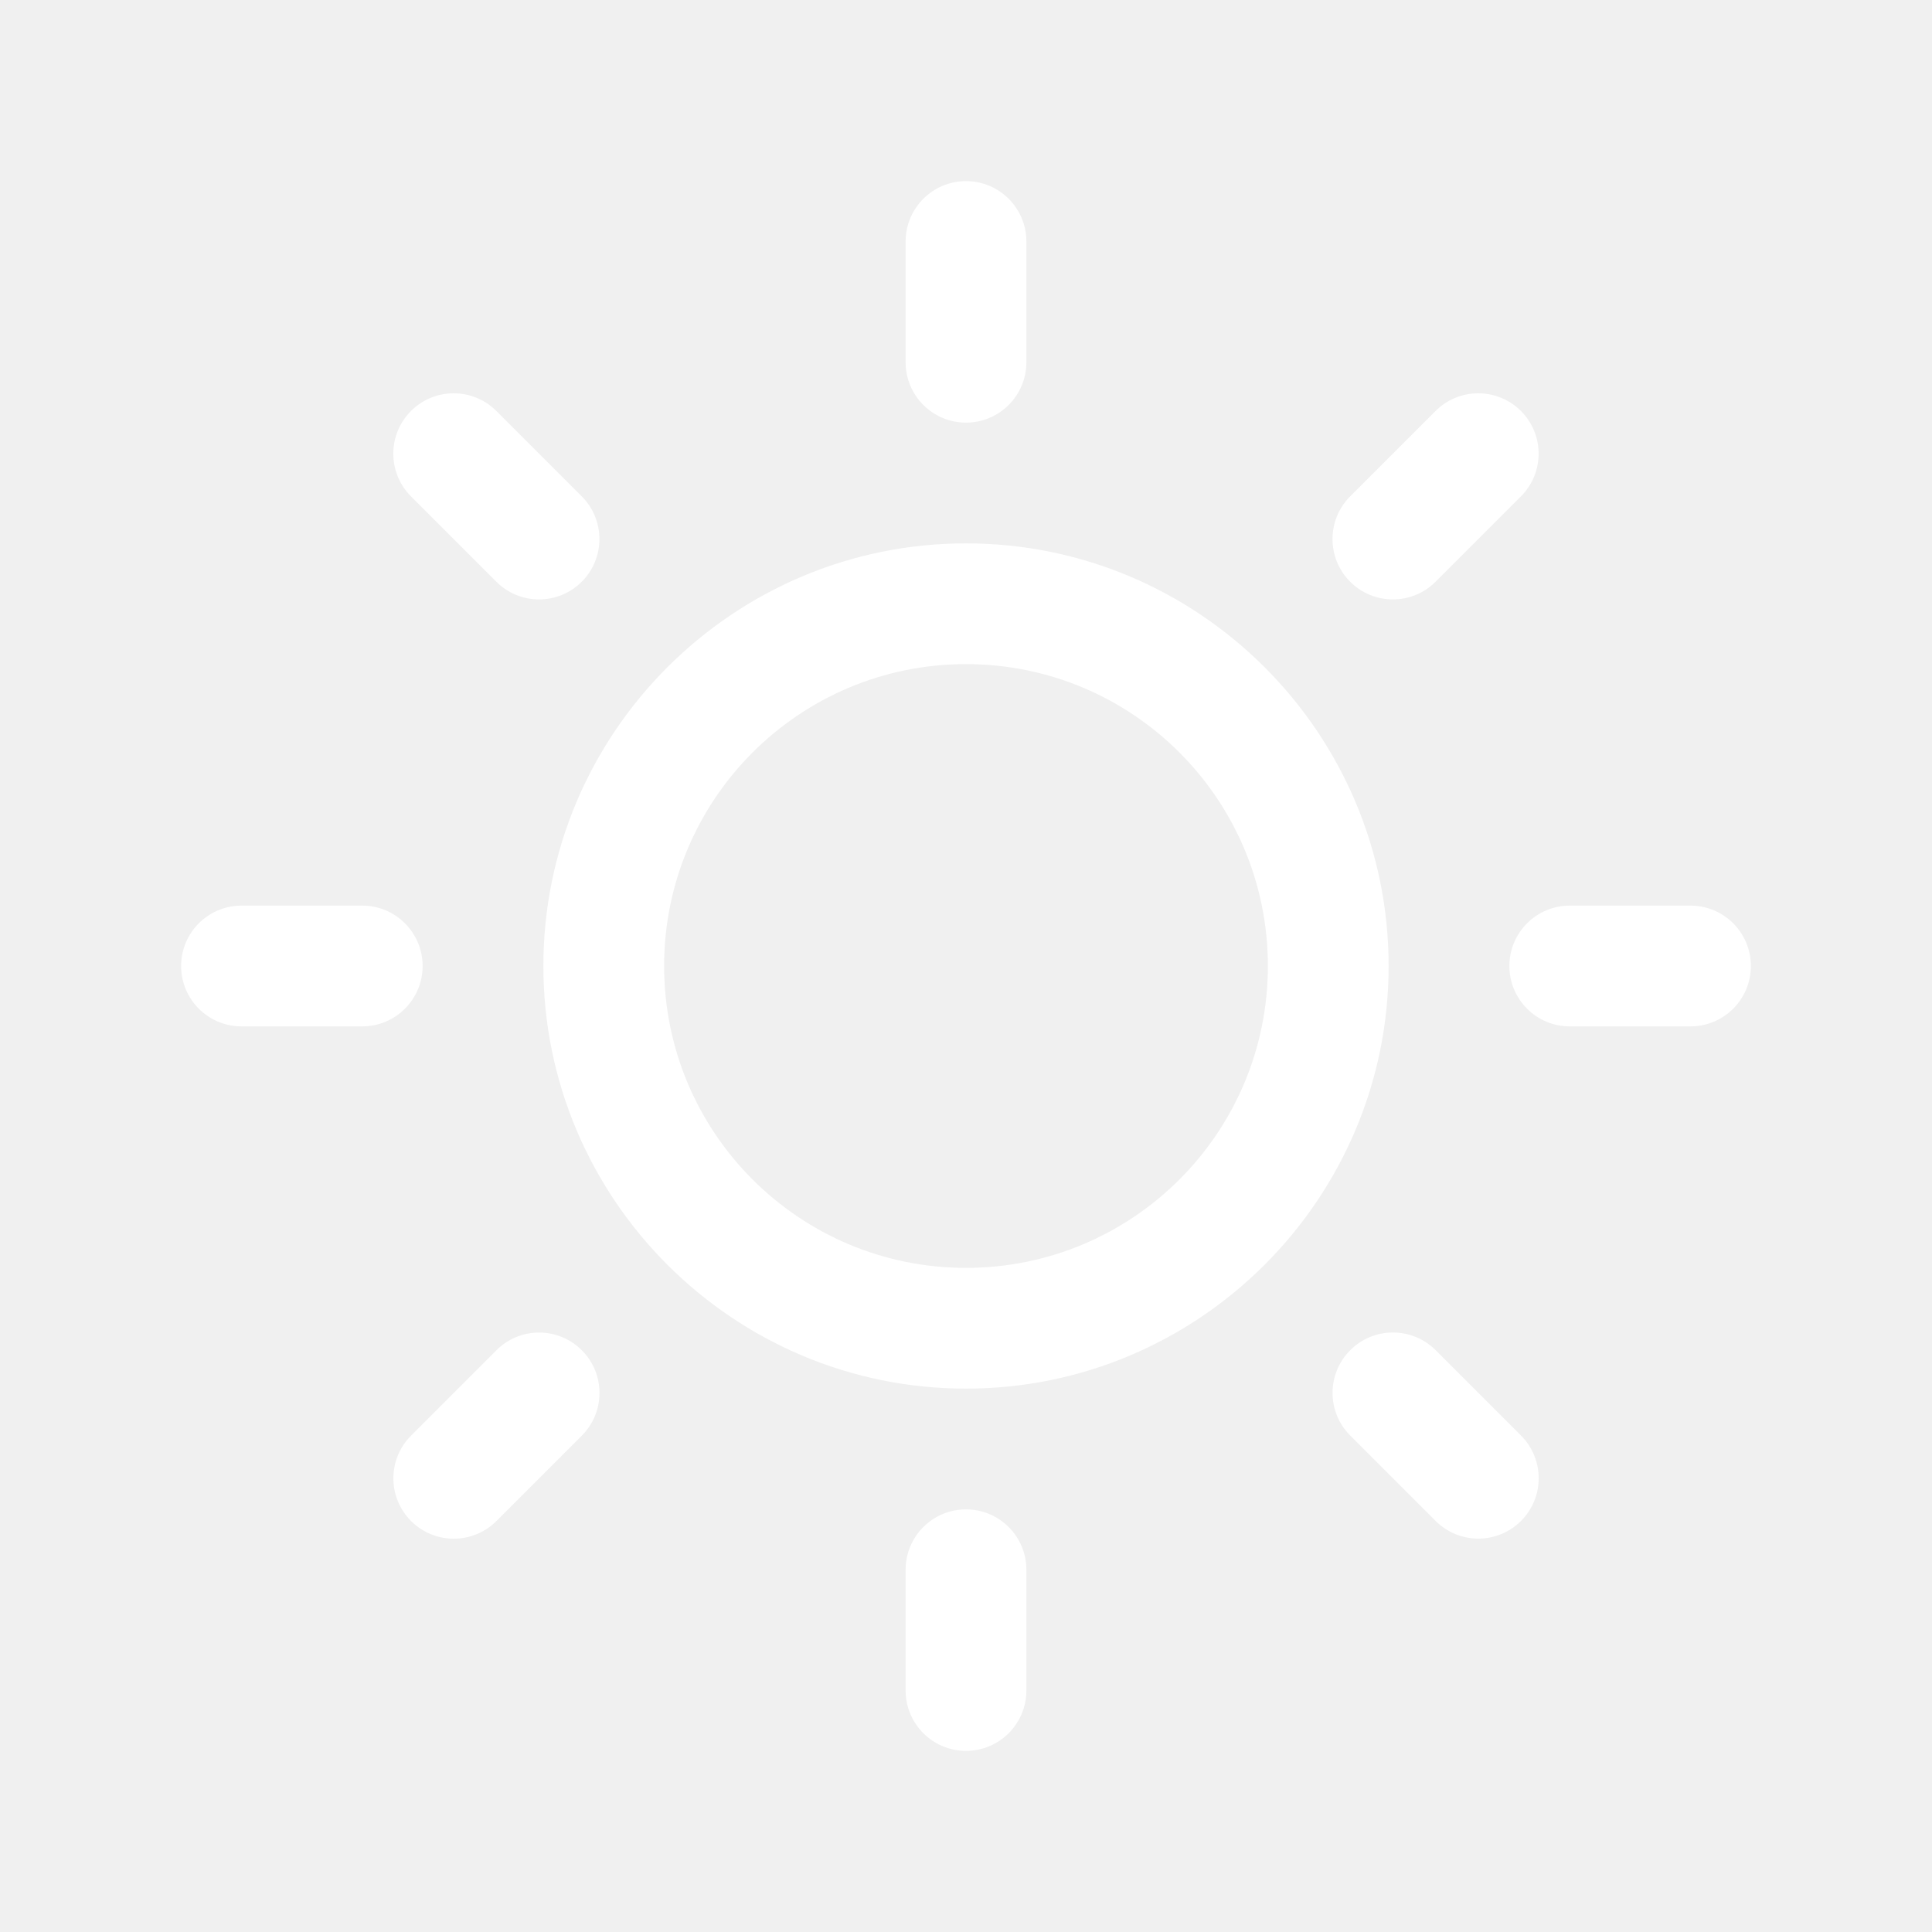
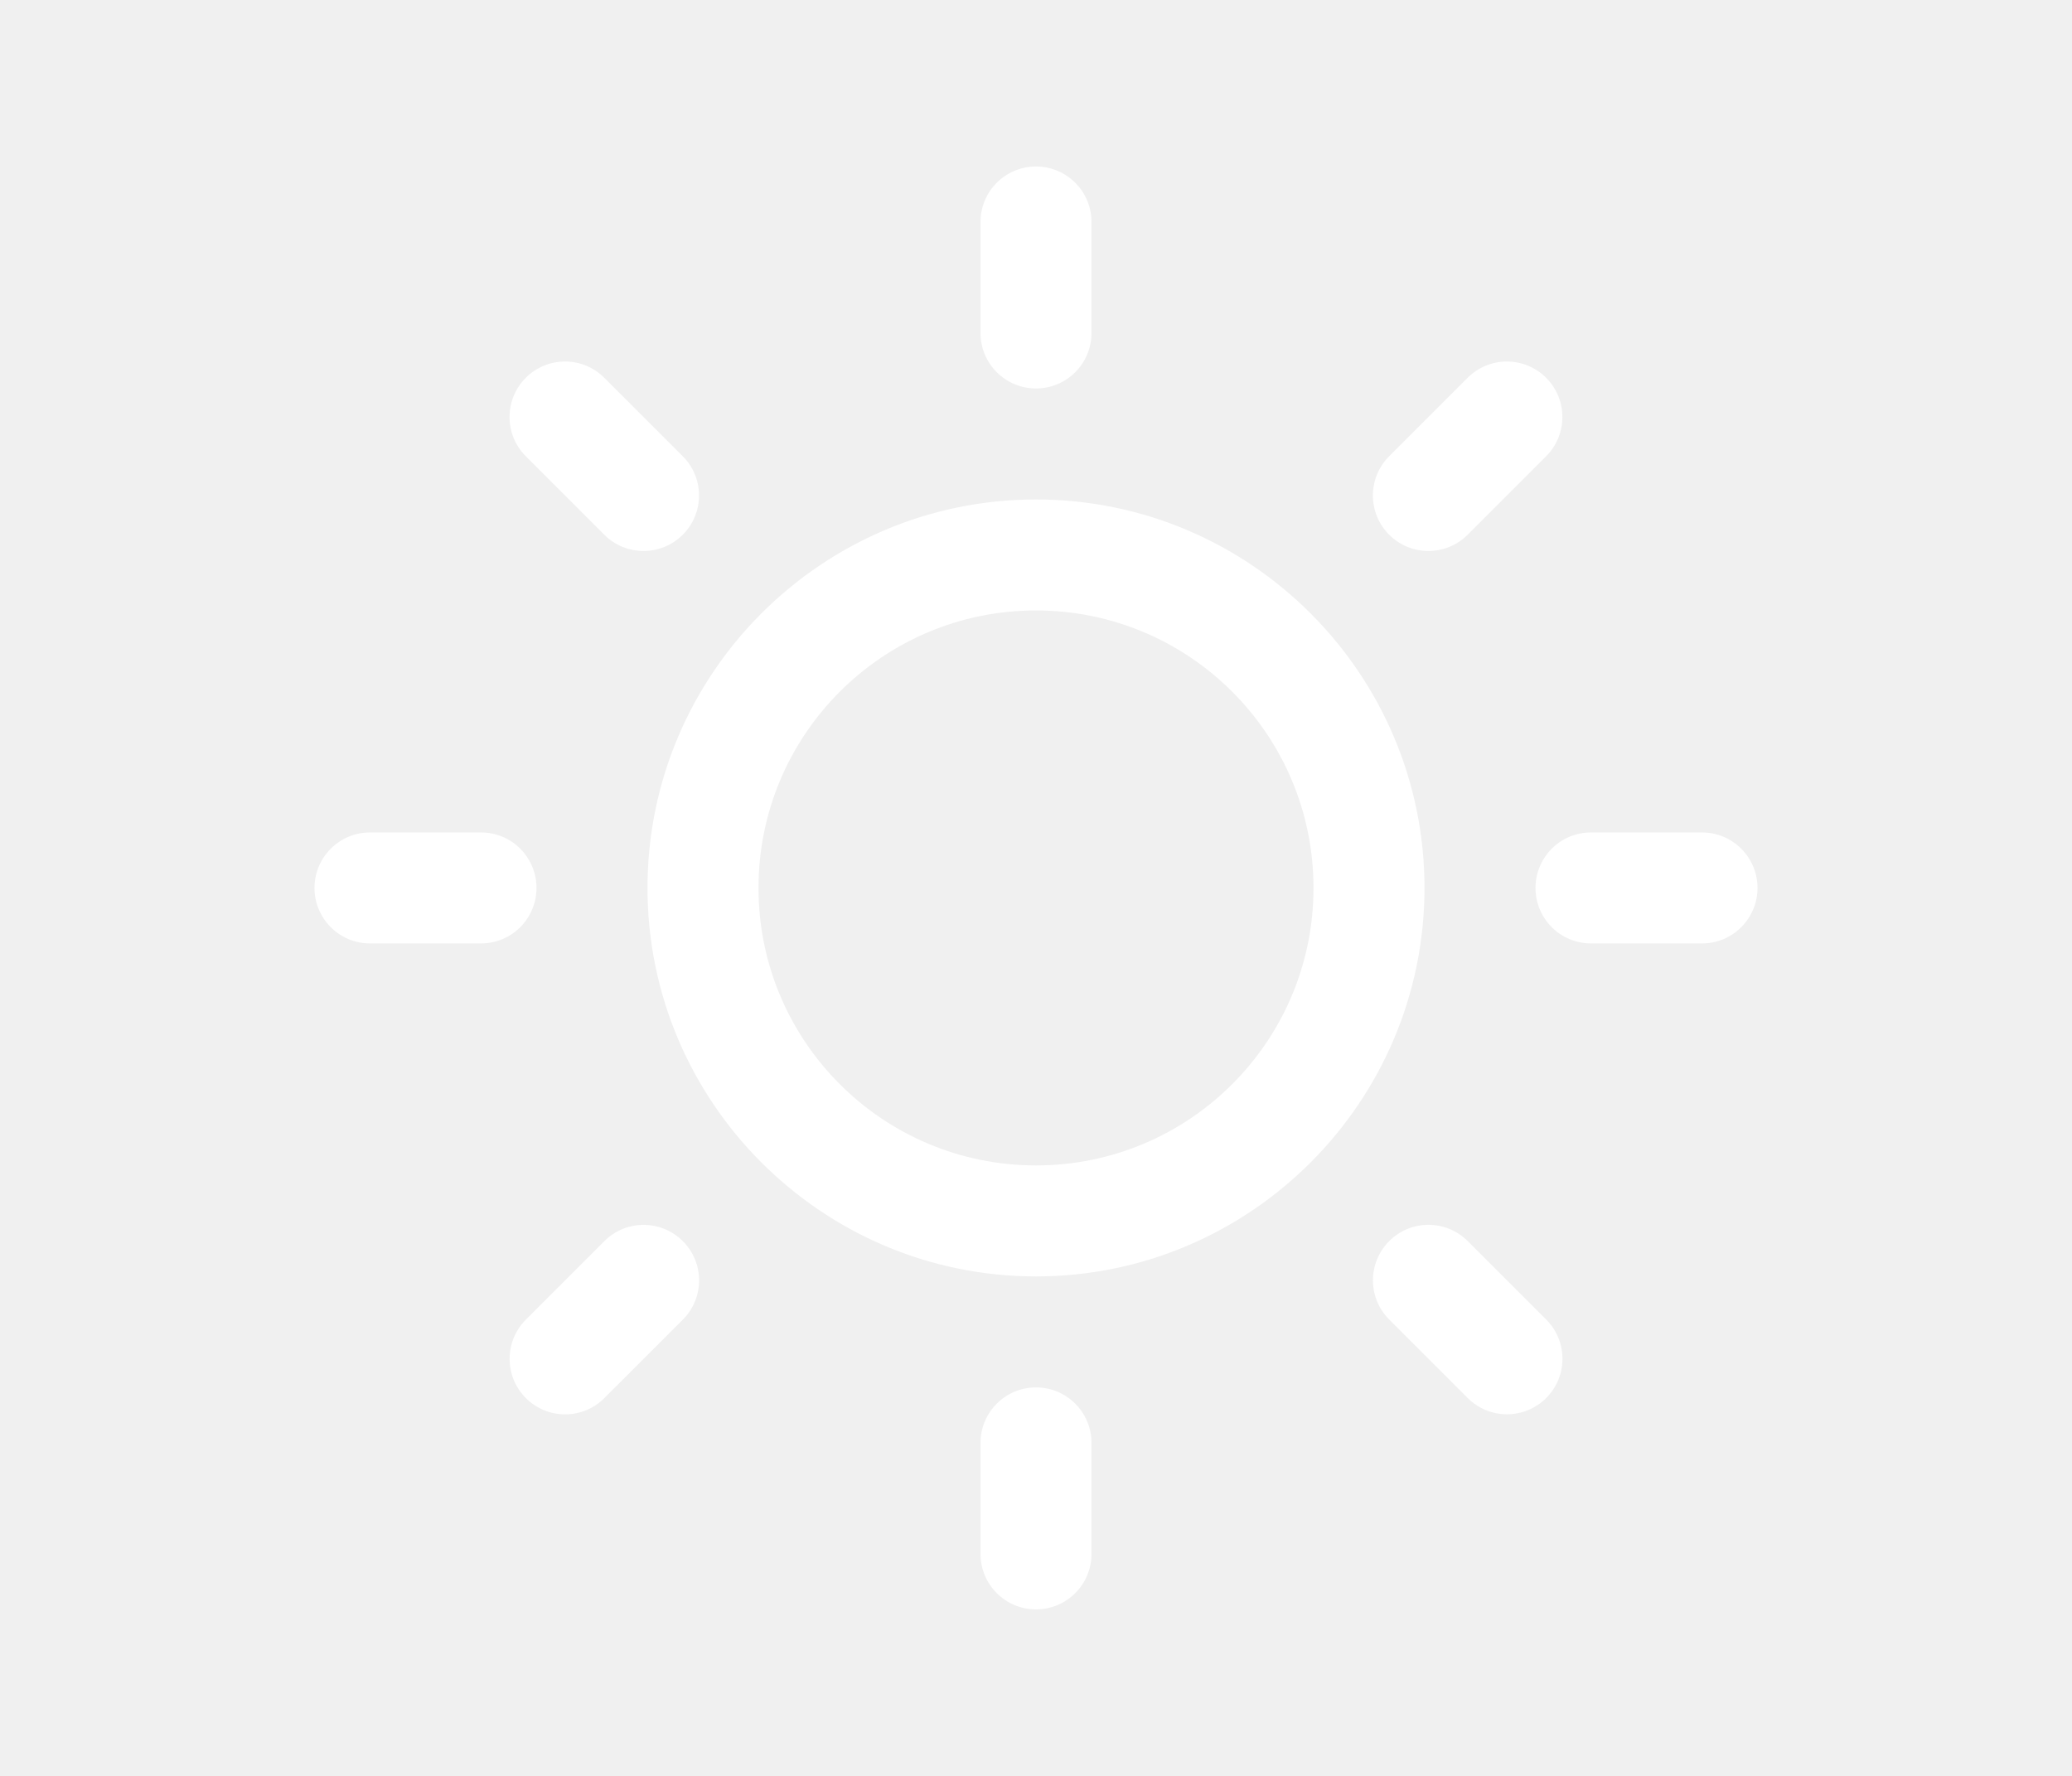
- <svg xmlns="http://www.w3.org/2000/svg" enable-background="new 0 0 512 512" height="28px" id="Layer_1" version="1.1" viewBox="0 0 512 512" width="28px" xml:space="preserve">
+ <svg xmlns="http://www.w3.org/2000/svg" enable-background="new 0 0 512 512" height="24px" id="Layer_1" version="1.1" viewBox="0 0 512 512" width="28px" xml:space="preserve">
  <g>
    <g>
      <path d="M256,144c-61.75,0-112,50.25-112,112s50.25,112,112,112s112-50.25,112-112S317.75,144,256,144z M256,336    c-44.188,0-80-35.812-80-80c0-44.188,35.812-80,80-80c44.188,0,80,35.812,80,80C336,300.188,300.188,336,256,336z M256,112    c8.833,0,16-7.167,16-16V64c0-8.833-7.167-16-16-16s-16,7.167-16,16v32C240,104.833,247.167,112,256,112z M256,400    c-8.833,0-16,7.167-16,16v32c0,8.833,7.167,16,16,16s16-7.167,16-16v-32C272,407.167,264.833,400,256,400z M380.438,154.167    l22.625-22.625c6.25-6.25,6.25-16.375,0-22.625s-16.375-6.25-22.625,0l-22.625,22.625c-6.25,6.25-6.25,16.375,0,22.625    S374.188,160.417,380.438,154.167z M131.562,357.834l-22.625,22.625c-6.25,6.249-6.25,16.374,0,22.624s16.375,6.25,22.625,0    l22.625-22.624c6.25-6.271,6.25-16.376,0-22.625C147.938,351.583,137.812,351.562,131.562,357.834z M112,256    c0-8.833-7.167-16-16-16H64c-8.833,0-16,7.167-16,16s7.167,16,16,16h32C104.833,272,112,264.833,112,256z M448,240h-32    c-8.833,0-16,7.167-16,16s7.167,16,16,16h32c8.833,0,16-7.167,16-16S456.833,240,448,240z M131.541,154.167    c6.251,6.25,16.376,6.25,22.625,0c6.251-6.25,6.251-16.375,0-22.625l-22.625-22.625c-6.25-6.25-16.374-6.25-22.625,0    c-6.25,6.25-6.25,16.375,0,22.625L131.541,154.167z M380.459,357.812c-6.271-6.25-16.376-6.25-22.625,0    c-6.251,6.25-6.271,16.375,0,22.625l22.625,22.625c6.249,6.25,16.374,6.25,22.624,0s6.25-16.375,0-22.625L380.459,357.812z" fill="#fff" />
    </g>
  </g>
</svg>
